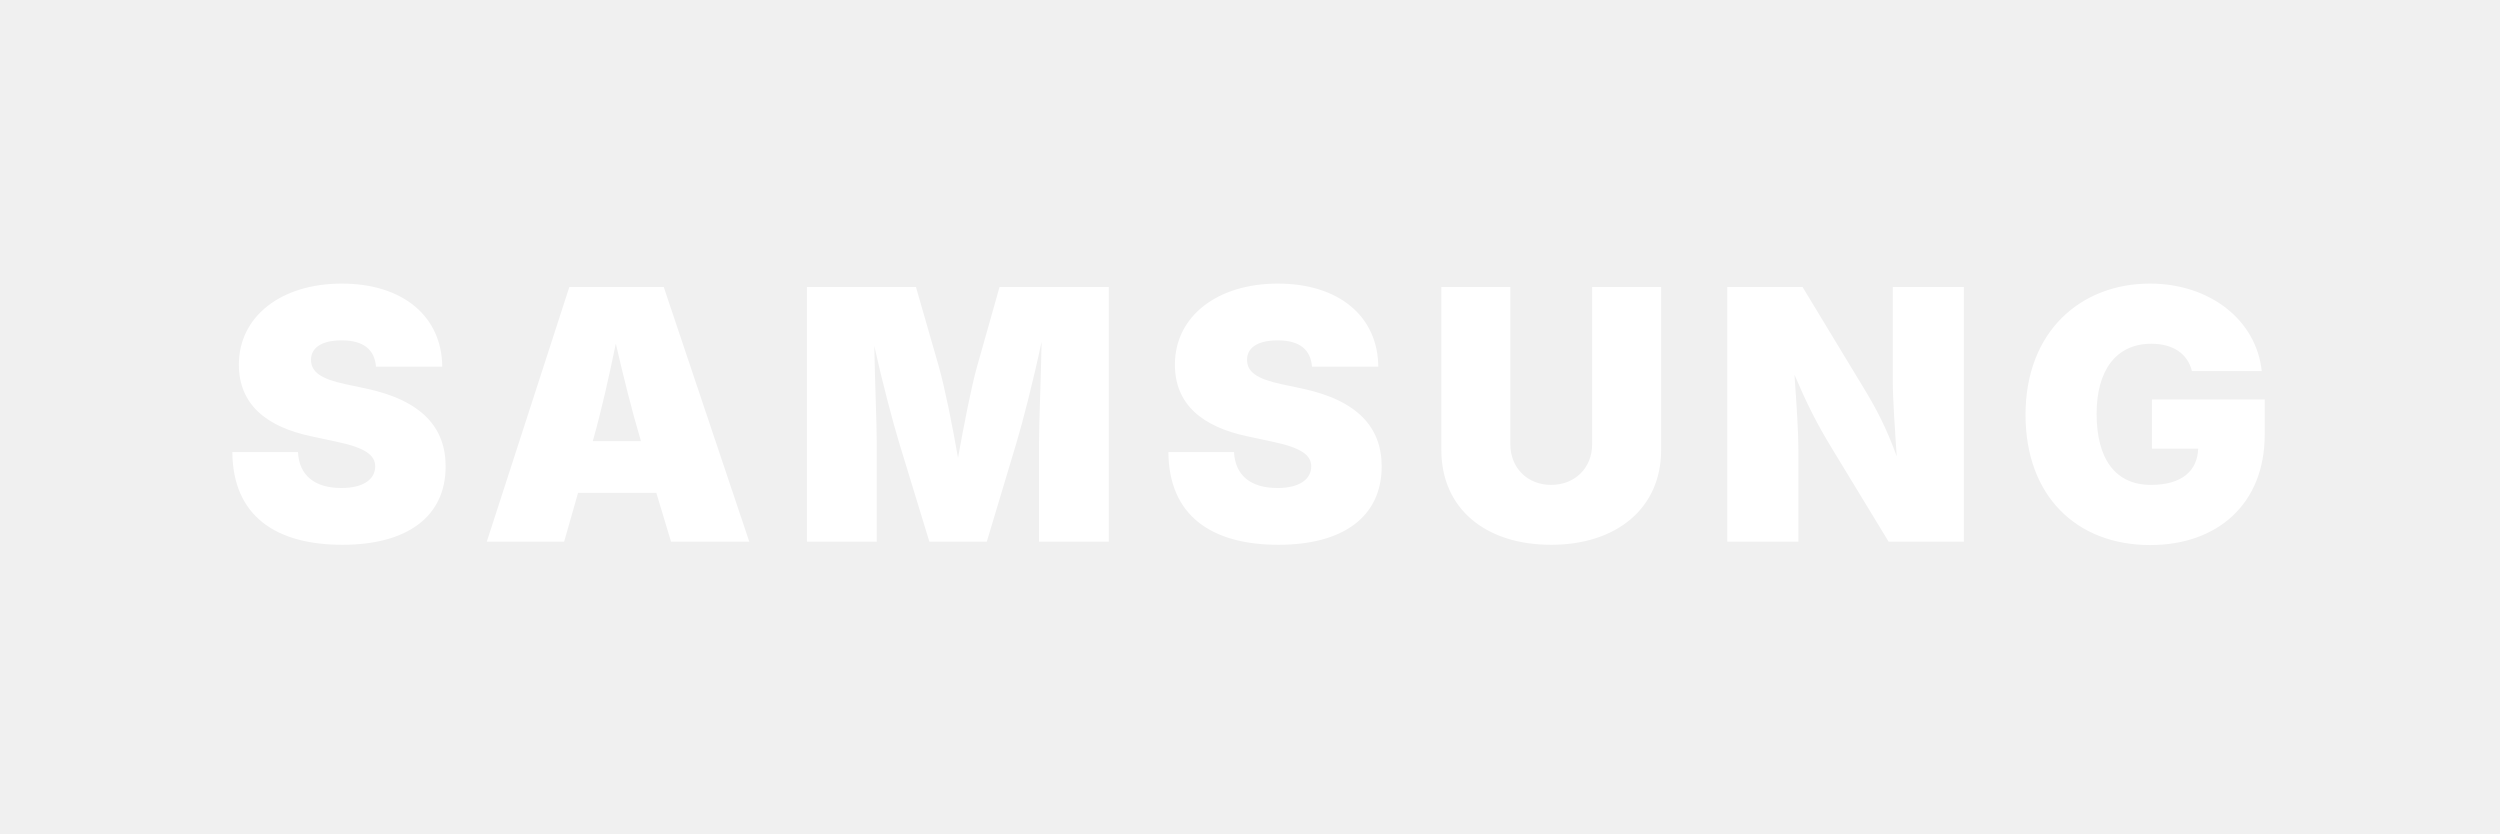
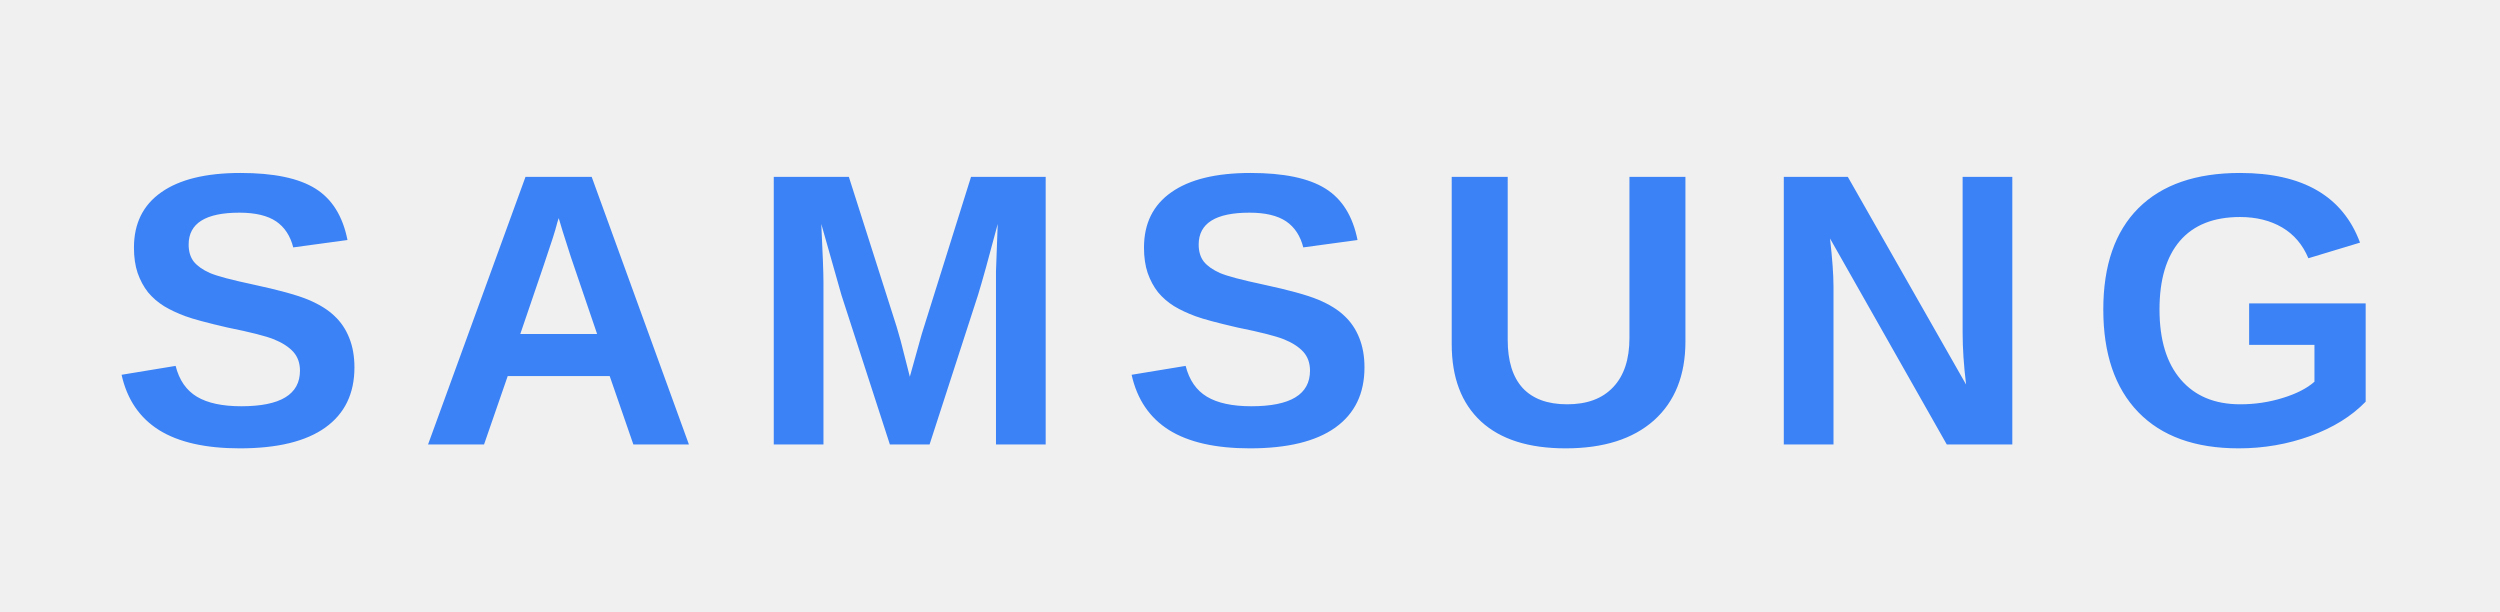
- <svg xmlns="http://www.w3.org/2000/svg" viewBox="0 0 300 100" width="100%" height="100%">
-   <text x="50%" y="65%" font-family="system-ui, -apple-system, sans-serif" font-weight="900" font-size="42" fill="#ffffff" text-anchor="middle" letter-spacing="4">SAMSUNG</text>
+ <svg xmlns="http://www.w3.org/2000/svg" viewBox="0 0 180 44" width="100%" height="100%">
+   <text x="50%" y="32" font-family="'Arial Black', Arial, sans-serif" font-weight="900" font-size="28" fill="#3b82f6" text-anchor="middle" letter-spacing="3.5">SAMSUNG</text>
</svg>
